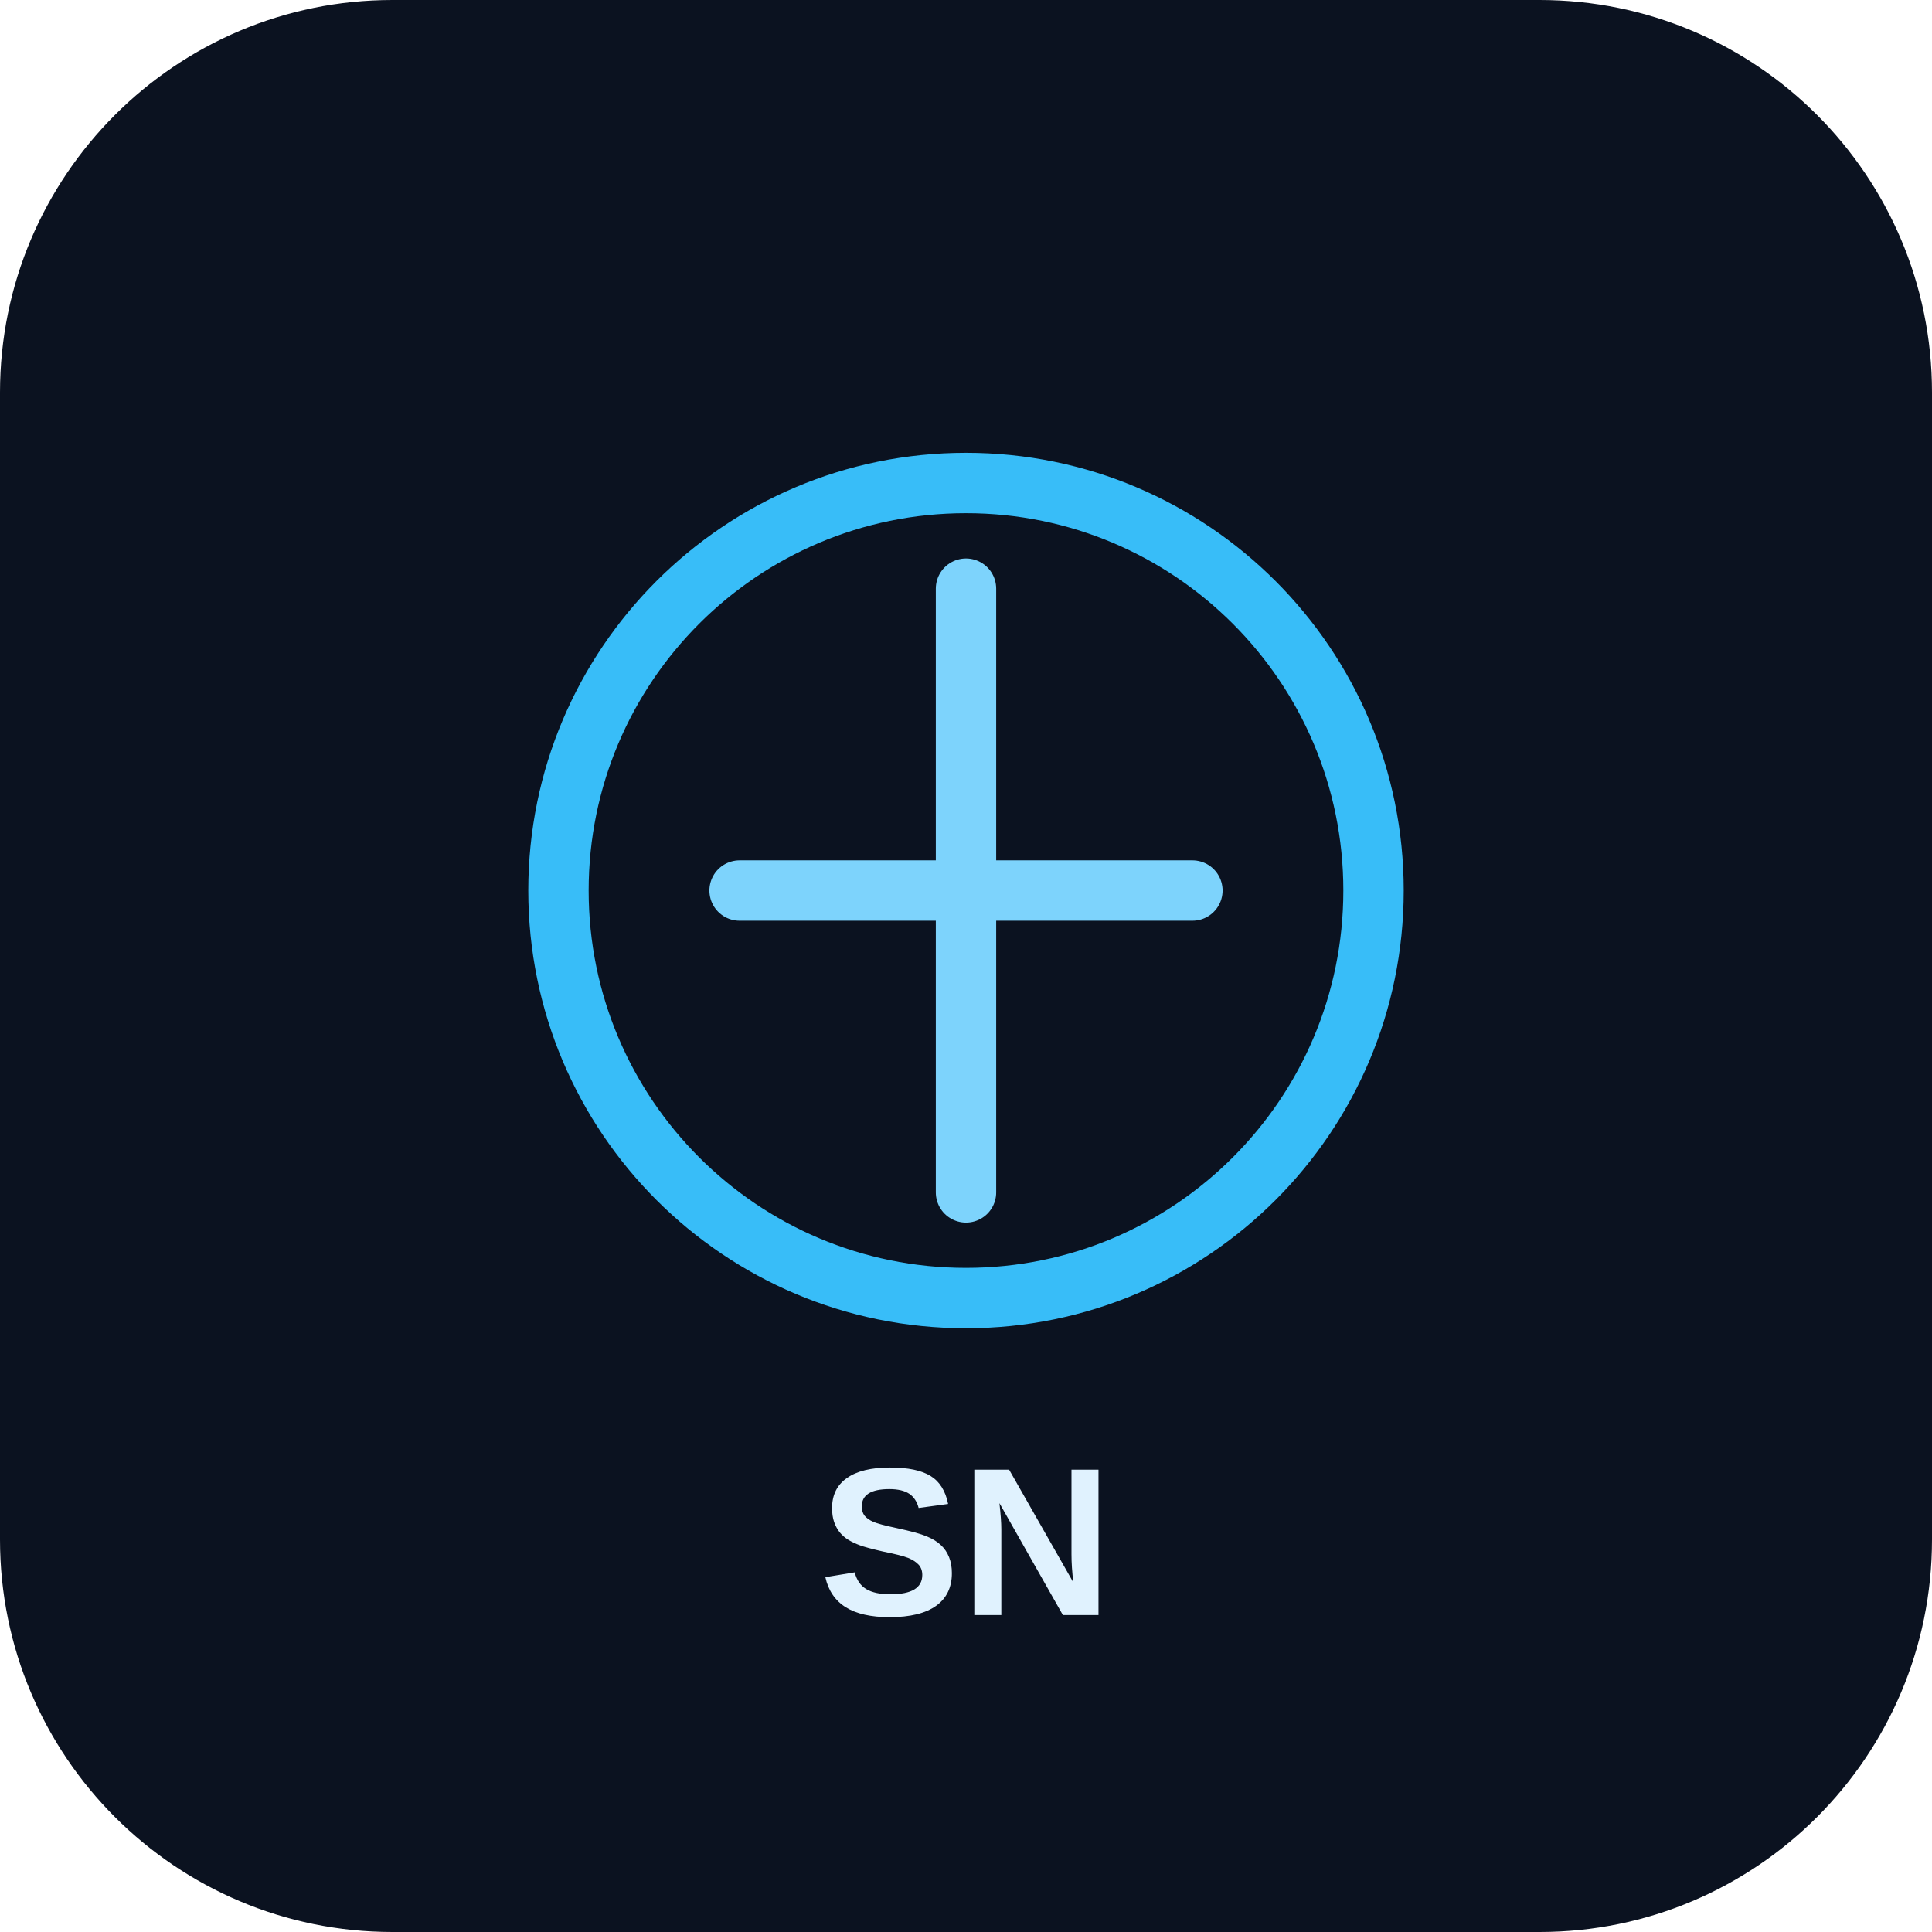
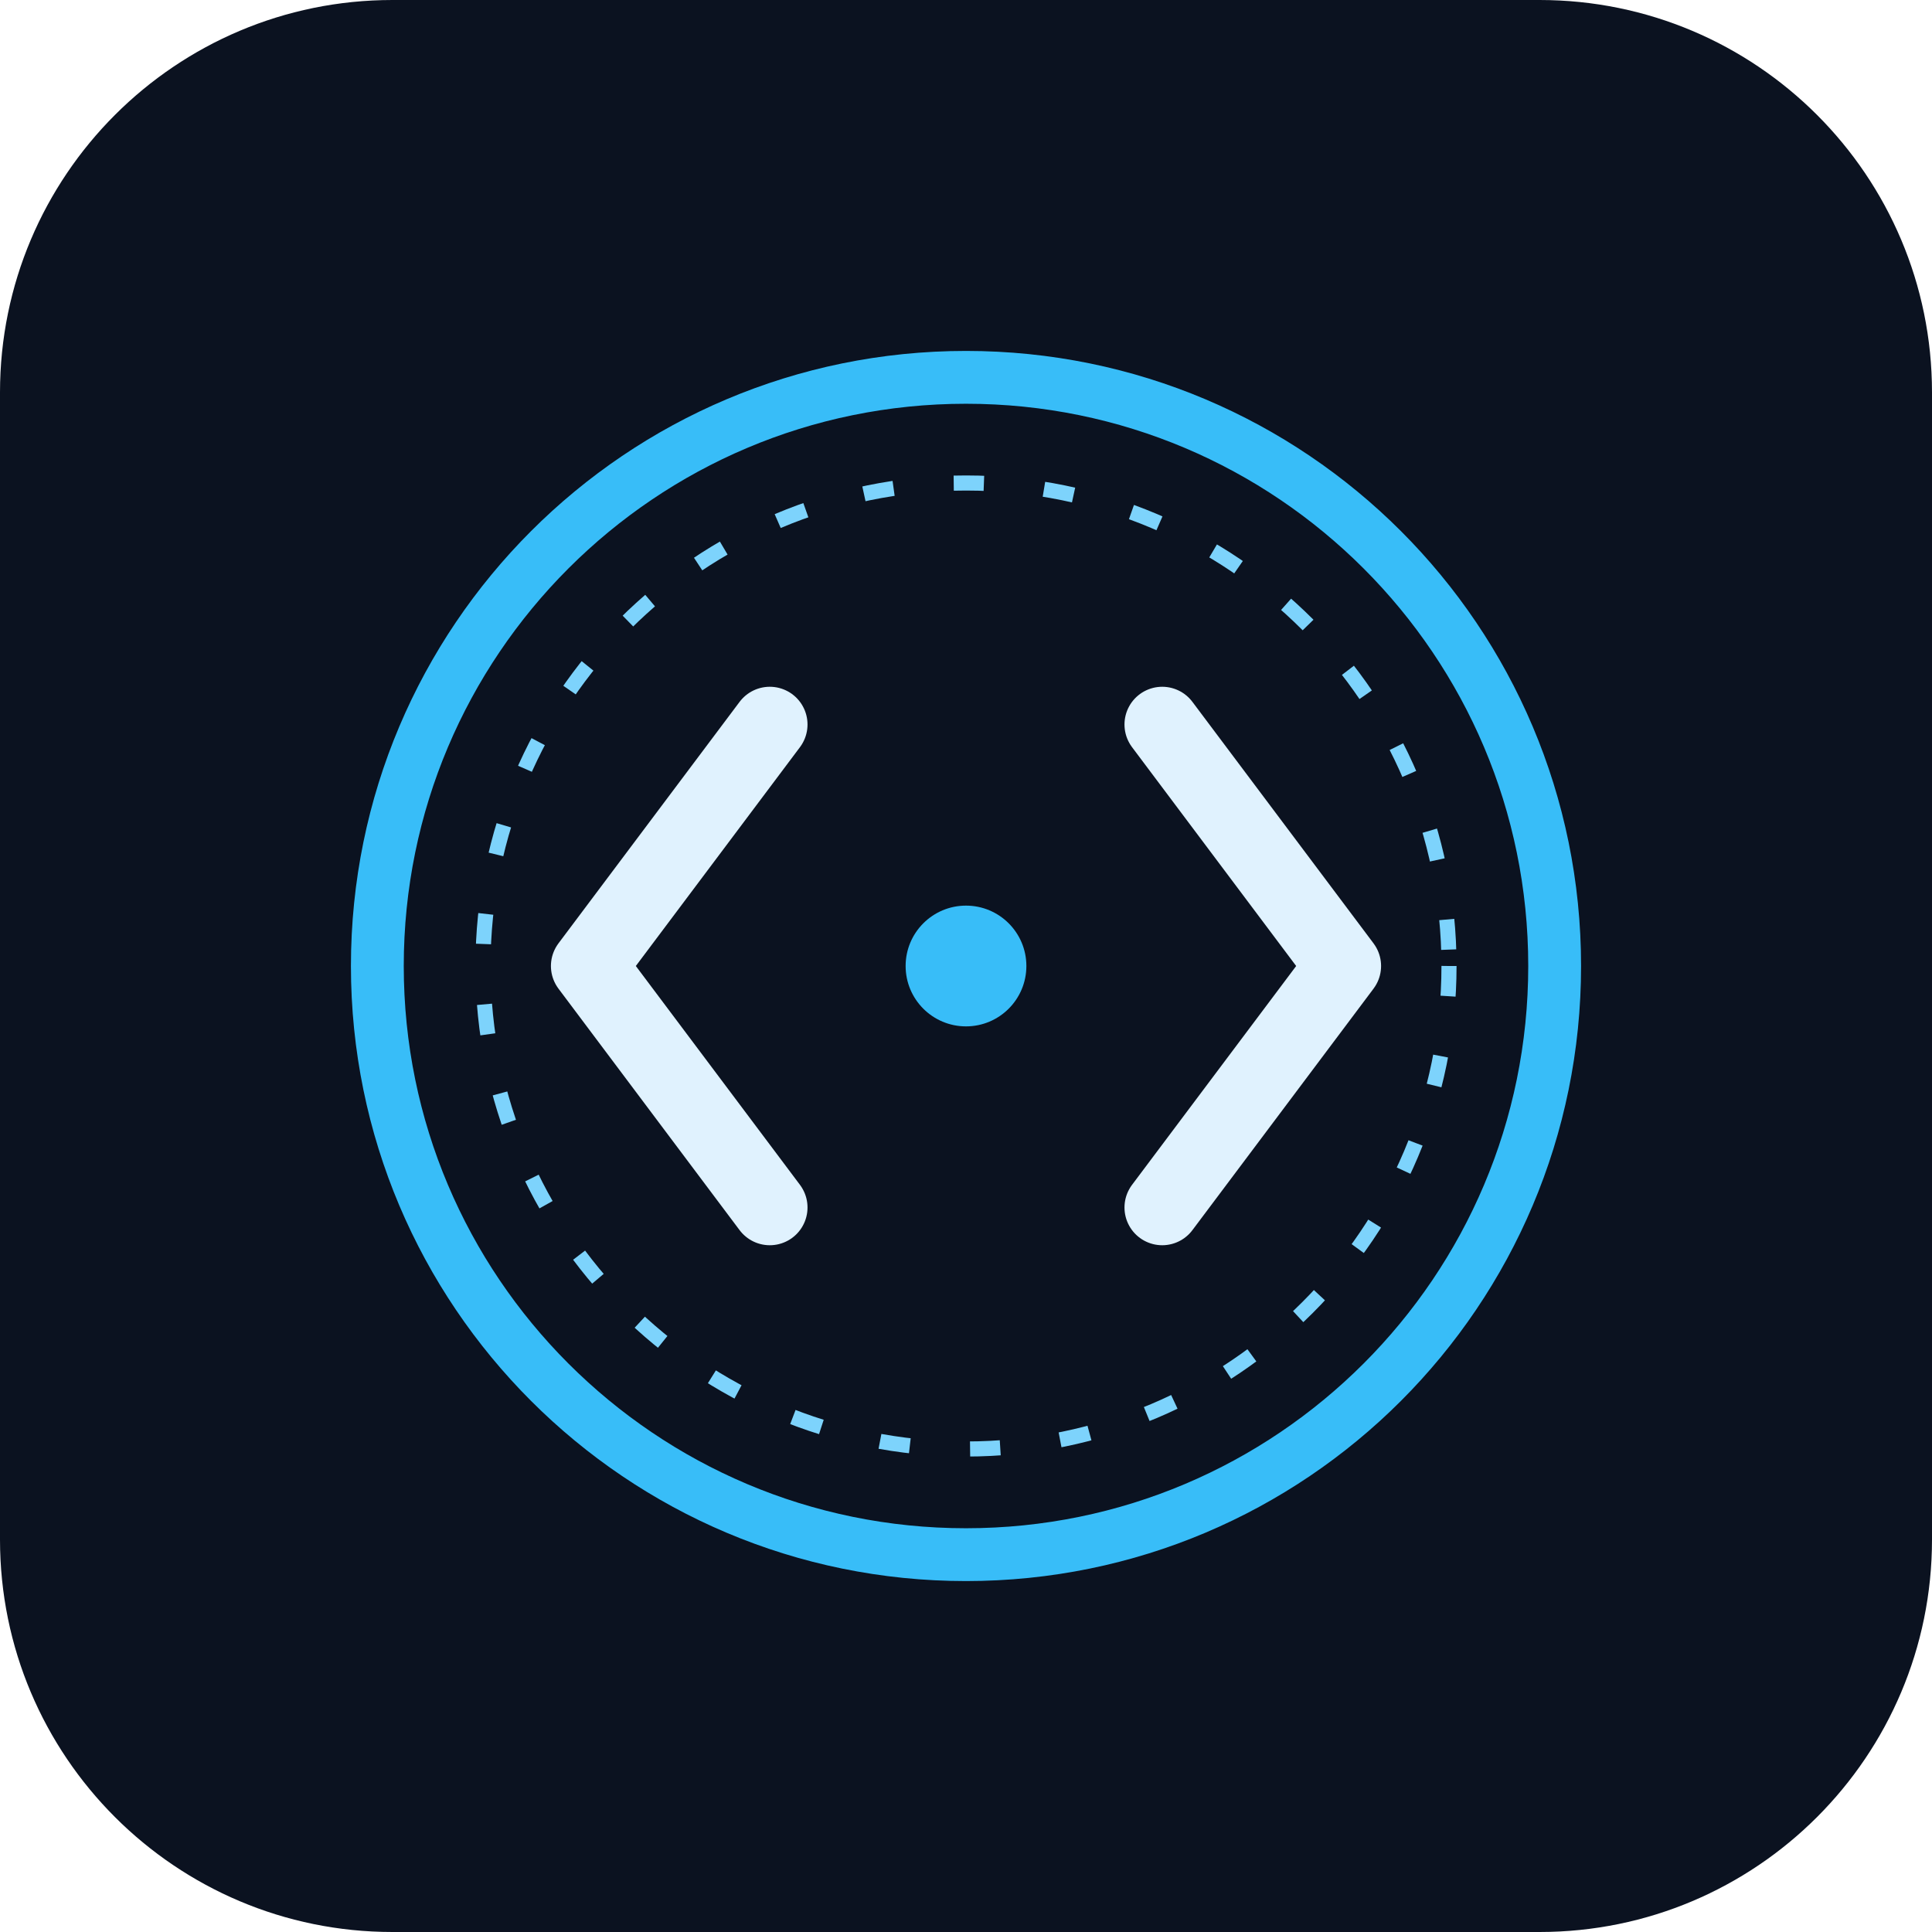
<svg xmlns="http://www.w3.org/2000/svg" viewBox="0 0 256 256" role="img" aria-label="SpecNotary">
  <rect width="256" height="256" rx="52" fill="#0B1220" />
-   <circle cx="128" cy="118" r="54" fill="none" stroke="#38BDF8" stroke-width="8" />
-   <path d="M128 78 v80 M98 118 h60" stroke="#7DD3FC" stroke-width="8" stroke-linecap="round" />
-   <text x="128" y="214" text-anchor="middle" fill="#E0F2FE" font-family="Helvetica Neue,Arial,sans-serif" font-size="28" font-weight="700">SN</text>
+   <circle cx="128" cy="128" r="78" fill="none" stroke="#38BDF8" stroke-width="7" />
+   <circle cx="128" cy="128" r="64" fill="none" stroke="#7DD3FC" stroke-width="2" stroke-dasharray="4 8" />
+   <path d="M102 96 L78 128 L102 160" fill="none" stroke="#E0F2FE" stroke-width="10" stroke-linecap="round" stroke-linejoin="round" />
+   <path d="M154 96 L178 128 L154 160" fill="none" stroke="#E0F2FE" stroke-width="10" stroke-linecap="round" stroke-linejoin="round" />
+   <circle cx="128" cy="128" r="8" fill="#38BDF8" />
</svg>
